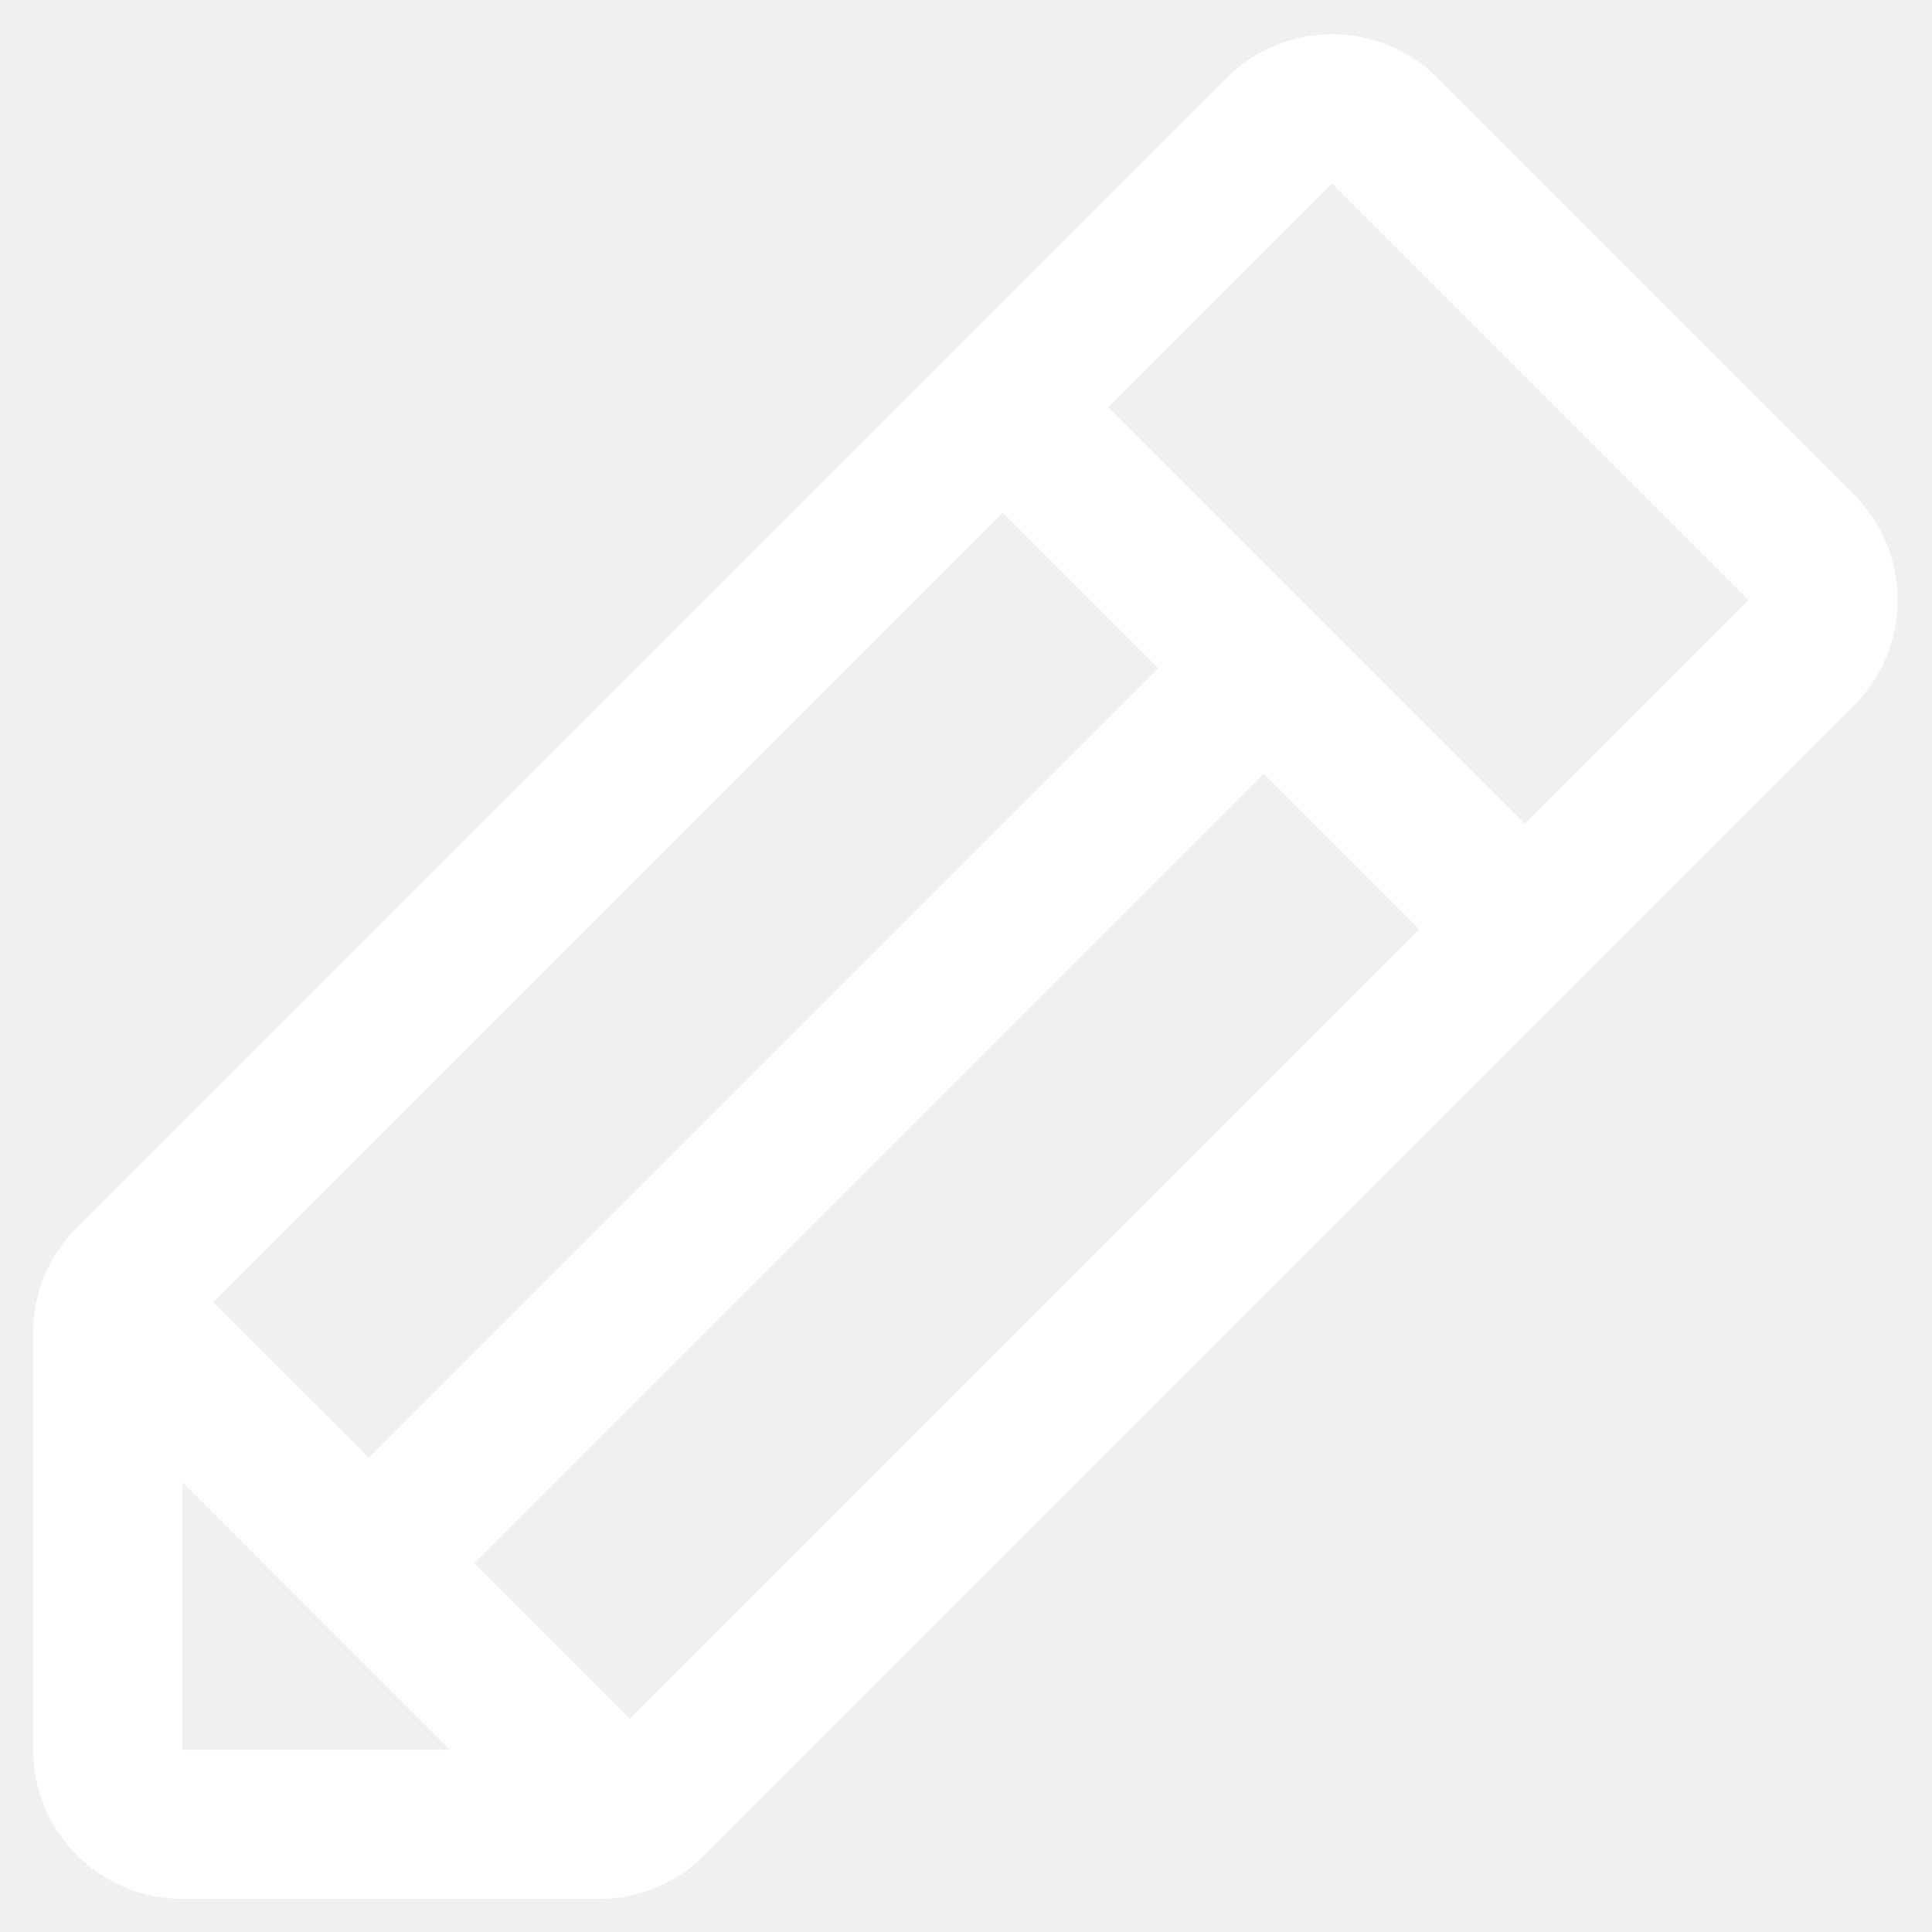
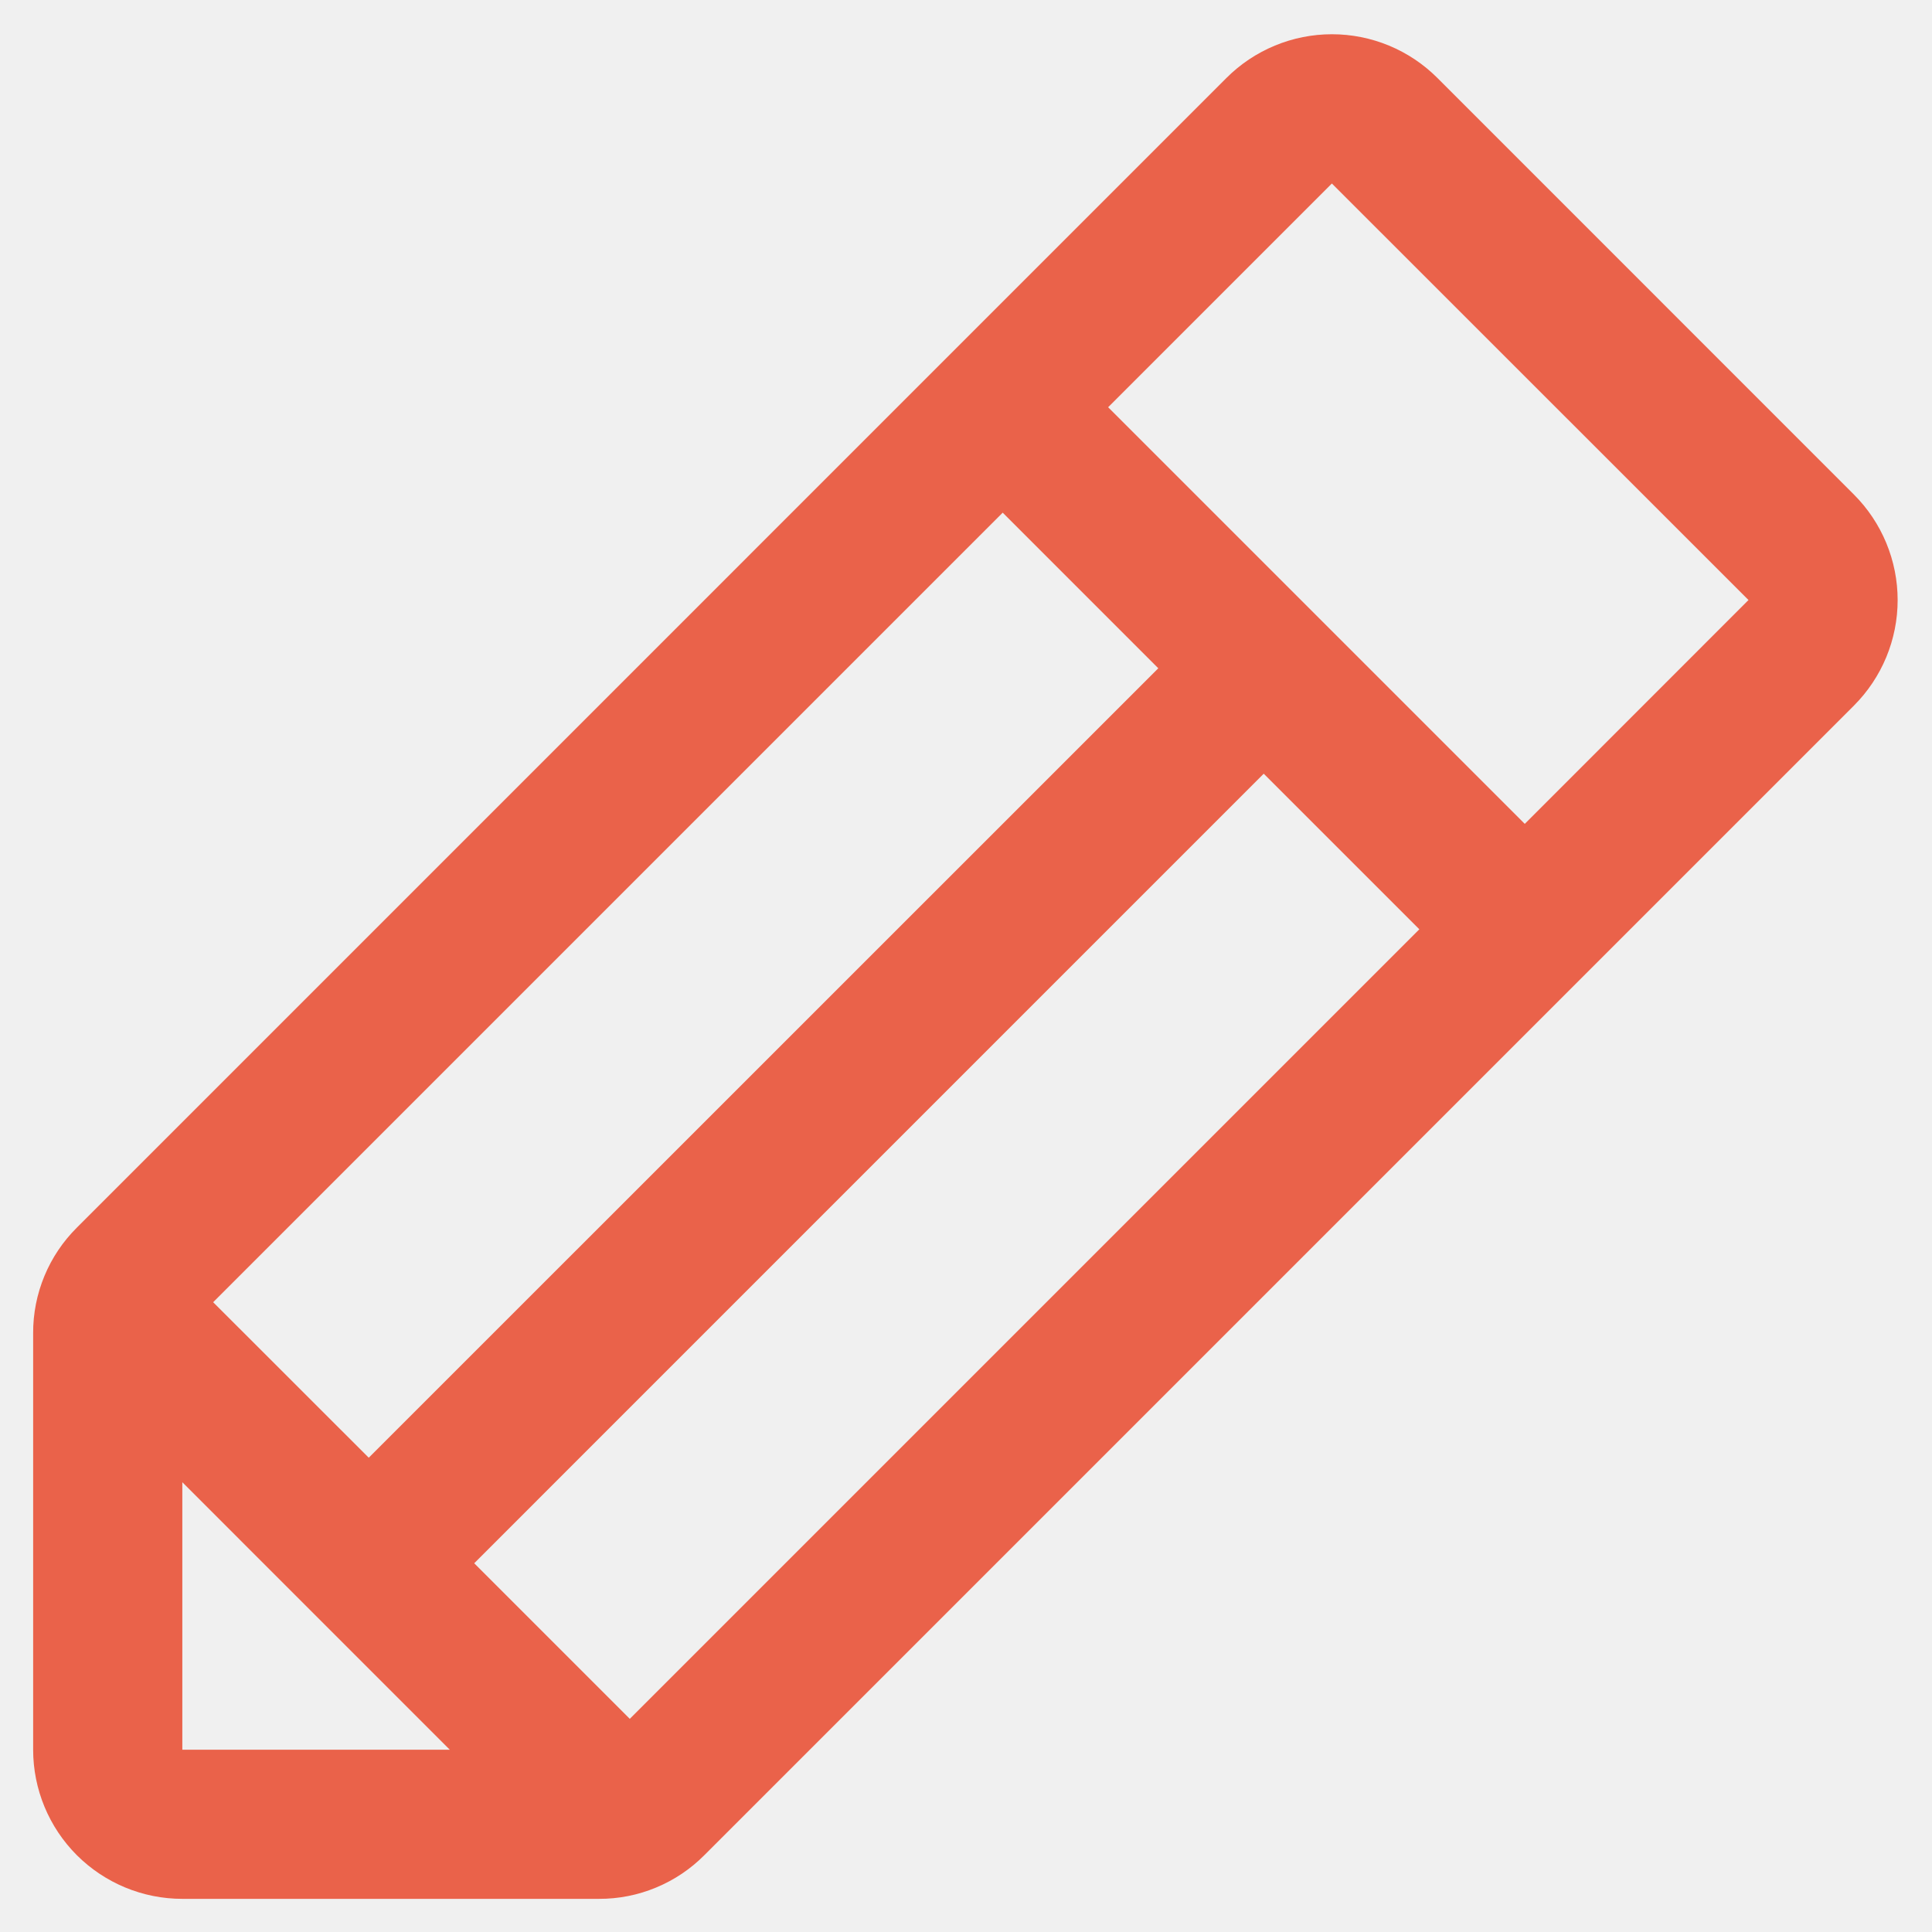
<svg xmlns="http://www.w3.org/2000/svg" width="51" height="51" viewBox="0 0 51 51" fill="none">
-   <path d="M48.94 13.056L37.944 2.058C37.578 1.692 37.144 1.402 36.667 1.204C36.189 1.006 35.677 0.904 35.16 0.904C34.642 0.904 34.13 1.006 33.653 1.204C33.175 1.402 32.741 1.692 32.375 2.058L2.029 32.406C1.662 32.771 1.371 33.204 1.173 33.682C0.975 34.16 0.873 34.672 0.875 35.19V46.188C0.875 47.232 1.29 48.233 2.028 48.972C2.767 49.71 3.768 50.125 4.813 50.125H15.81C16.328 50.127 16.84 50.026 17.318 49.827C17.796 49.629 18.23 49.338 18.594 48.971L48.94 18.625C49.305 18.259 49.595 17.825 49.793 17.348C49.991 16.87 50.093 16.358 50.093 15.841C50.093 15.323 49.991 14.811 49.793 14.333C49.595 13.856 49.305 13.421 48.94 13.056ZM5.627 34.375L26.469 13.533L30.576 17.641L9.734 38.48L5.627 34.375ZM4.813 39.127L11.873 46.188H4.813V39.127ZM16.625 45.373L12.518 41.266L33.359 20.424L37.467 24.531L16.625 45.373ZM40.25 21.748L29.252 10.75L35.158 4.844L46.156 15.839L40.25 21.748Z" fill="white" />
+   <path d="M48.94 13.056L37.944 2.058C37.578 1.692 37.144 1.402 36.667 1.204C36.189 1.006 35.677 0.904 35.16 0.904C34.642 0.904 34.13 1.006 33.653 1.204C33.175 1.402 32.741 1.692 32.375 2.058L2.029 32.406C1.662 32.771 1.371 33.204 1.173 33.682C0.975 34.16 0.873 34.672 0.875 35.19V46.188C0.875 47.232 1.29 48.233 2.028 48.972C2.767 49.71 3.768 50.125 4.813 50.125H15.81C16.328 50.127 16.84 50.026 17.318 49.827C17.796 49.629 18.23 49.338 18.594 48.971L48.94 18.625C49.305 18.259 49.595 17.825 49.793 17.348C49.991 16.87 50.093 16.358 50.093 15.841C50.093 15.323 49.991 14.811 49.793 14.333C49.595 13.856 49.305 13.421 48.94 13.056ZM5.627 34.375L26.469 13.533L30.576 17.641L9.734 38.48L5.627 34.375ZM4.813 39.127L11.873 46.188H4.813V39.127ZM16.625 45.373L12.518 41.266L33.359 20.424L37.467 24.531L16.625 45.373ZM40.25 21.748L29.252 10.75L35.158 4.844L46.156 15.839L40.25 21.748Z" fill="#EA624A" />
</svg>
